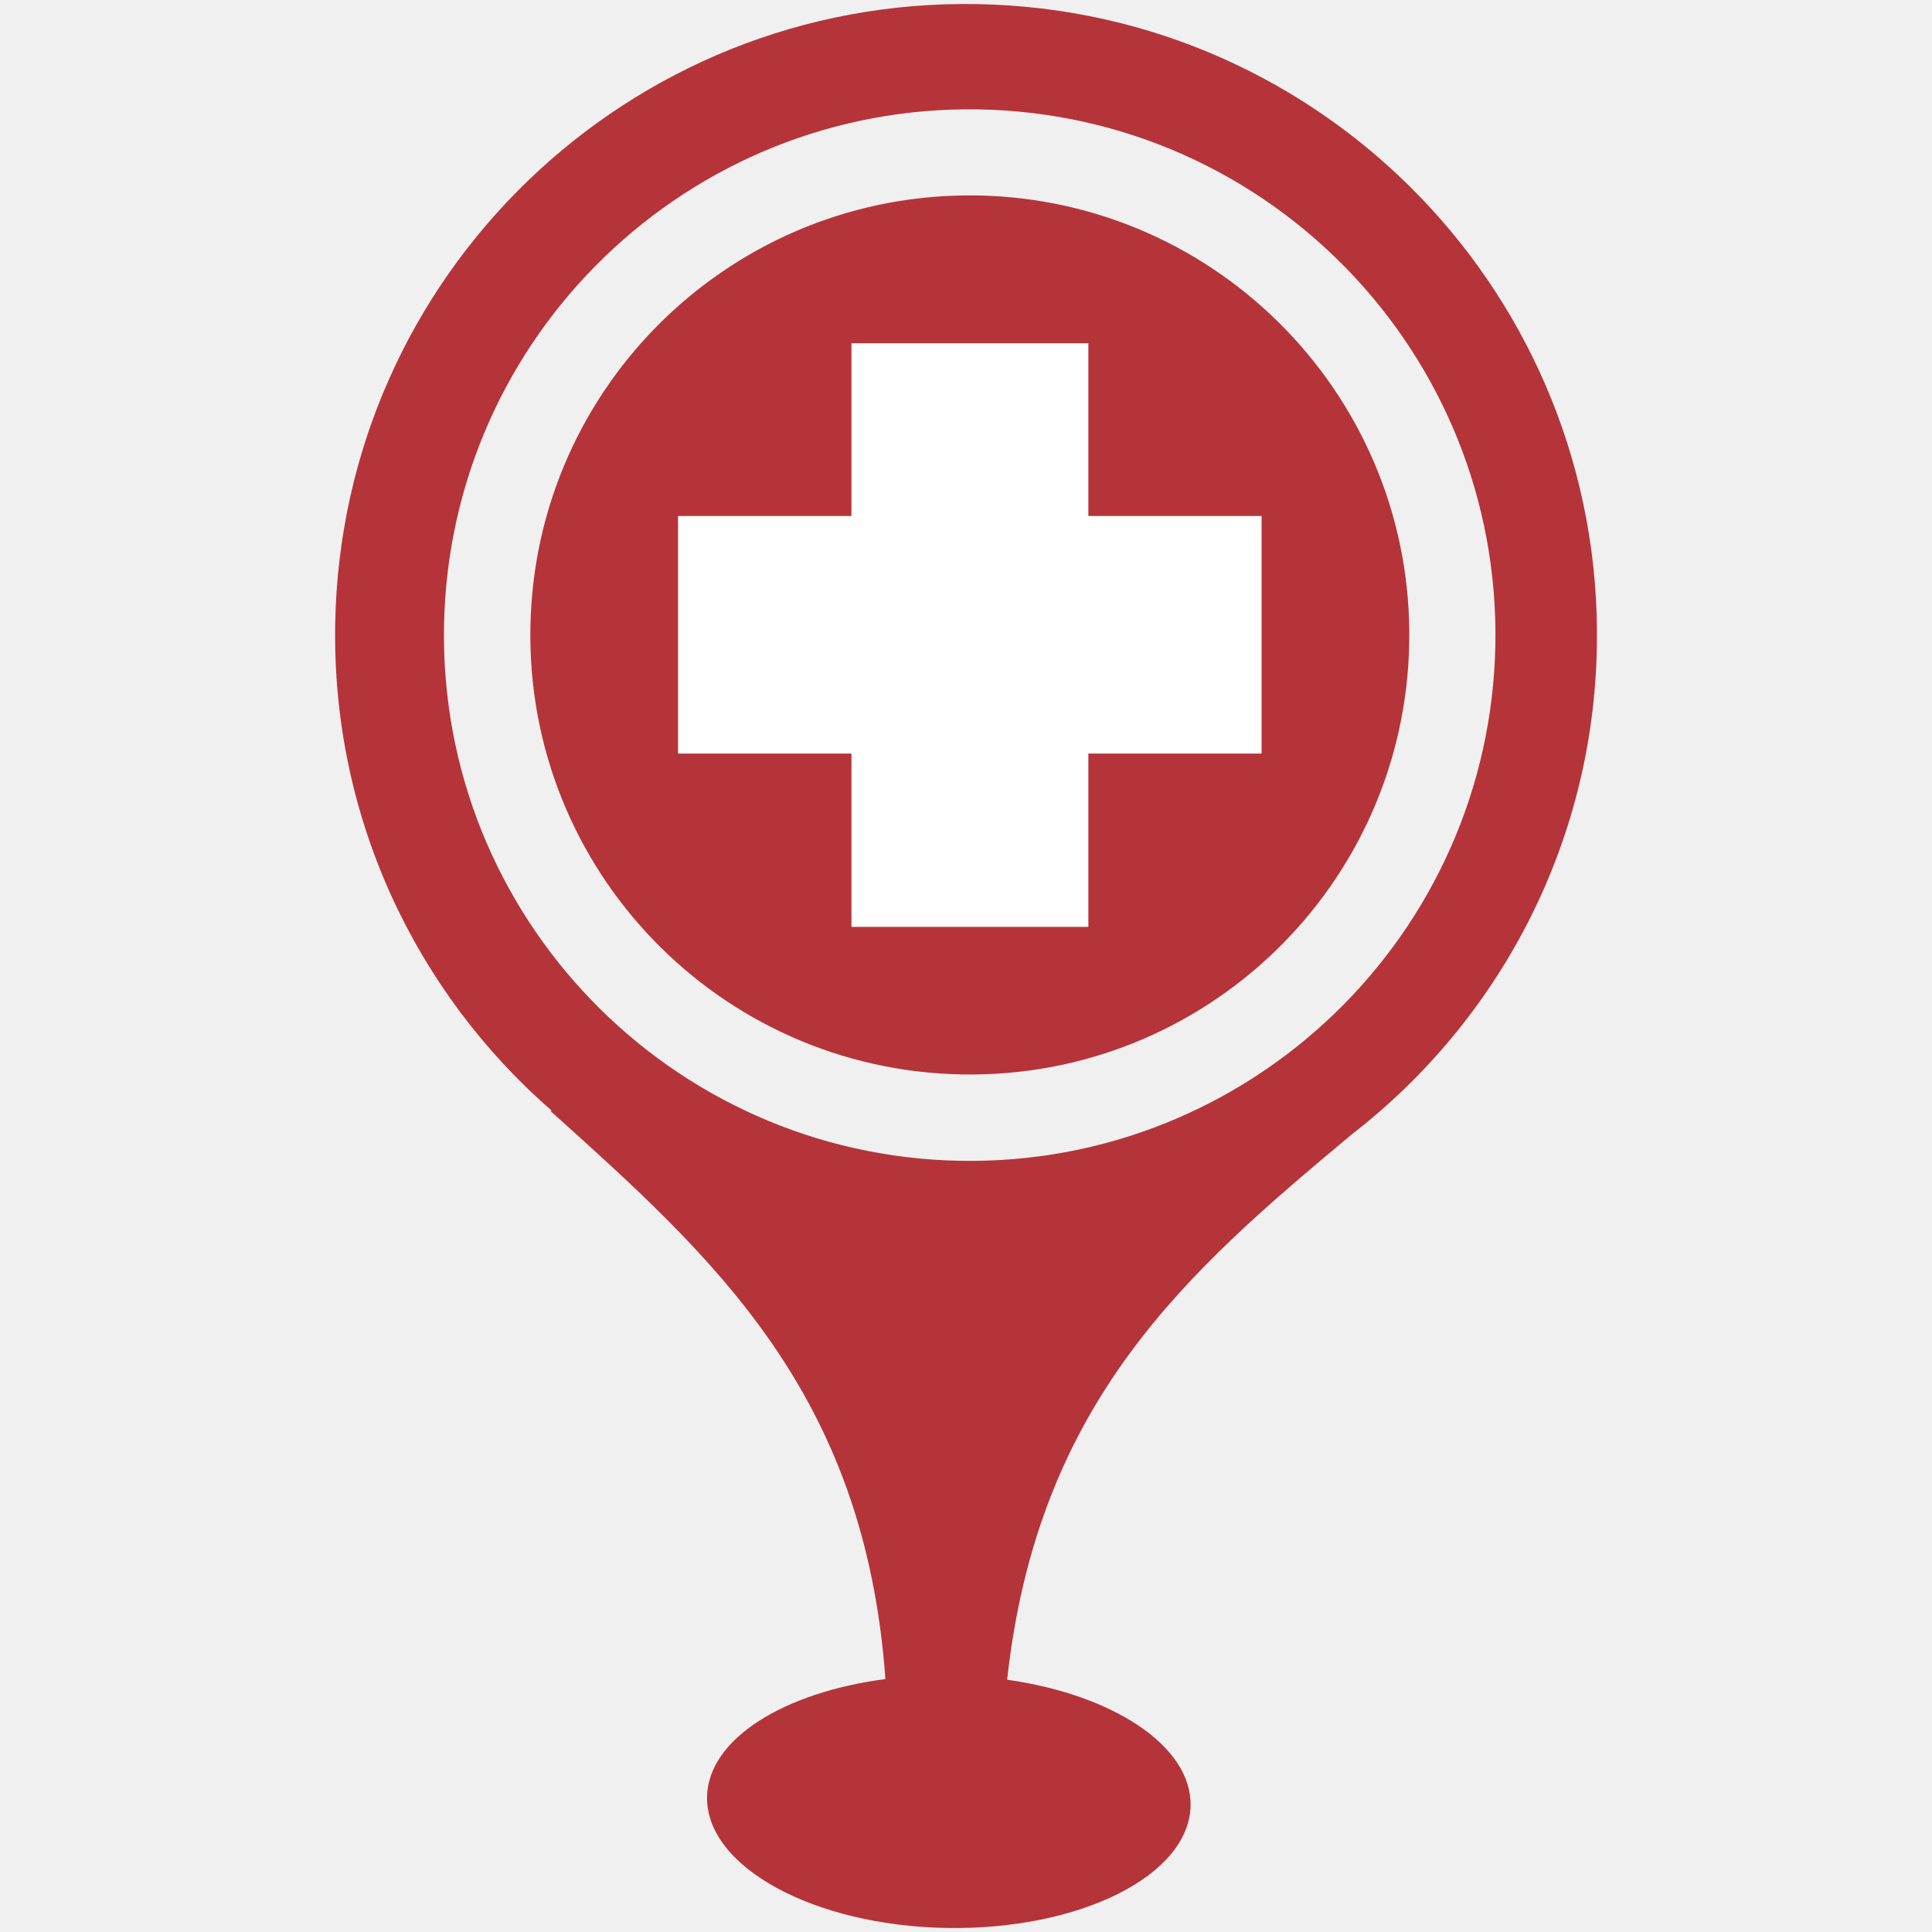
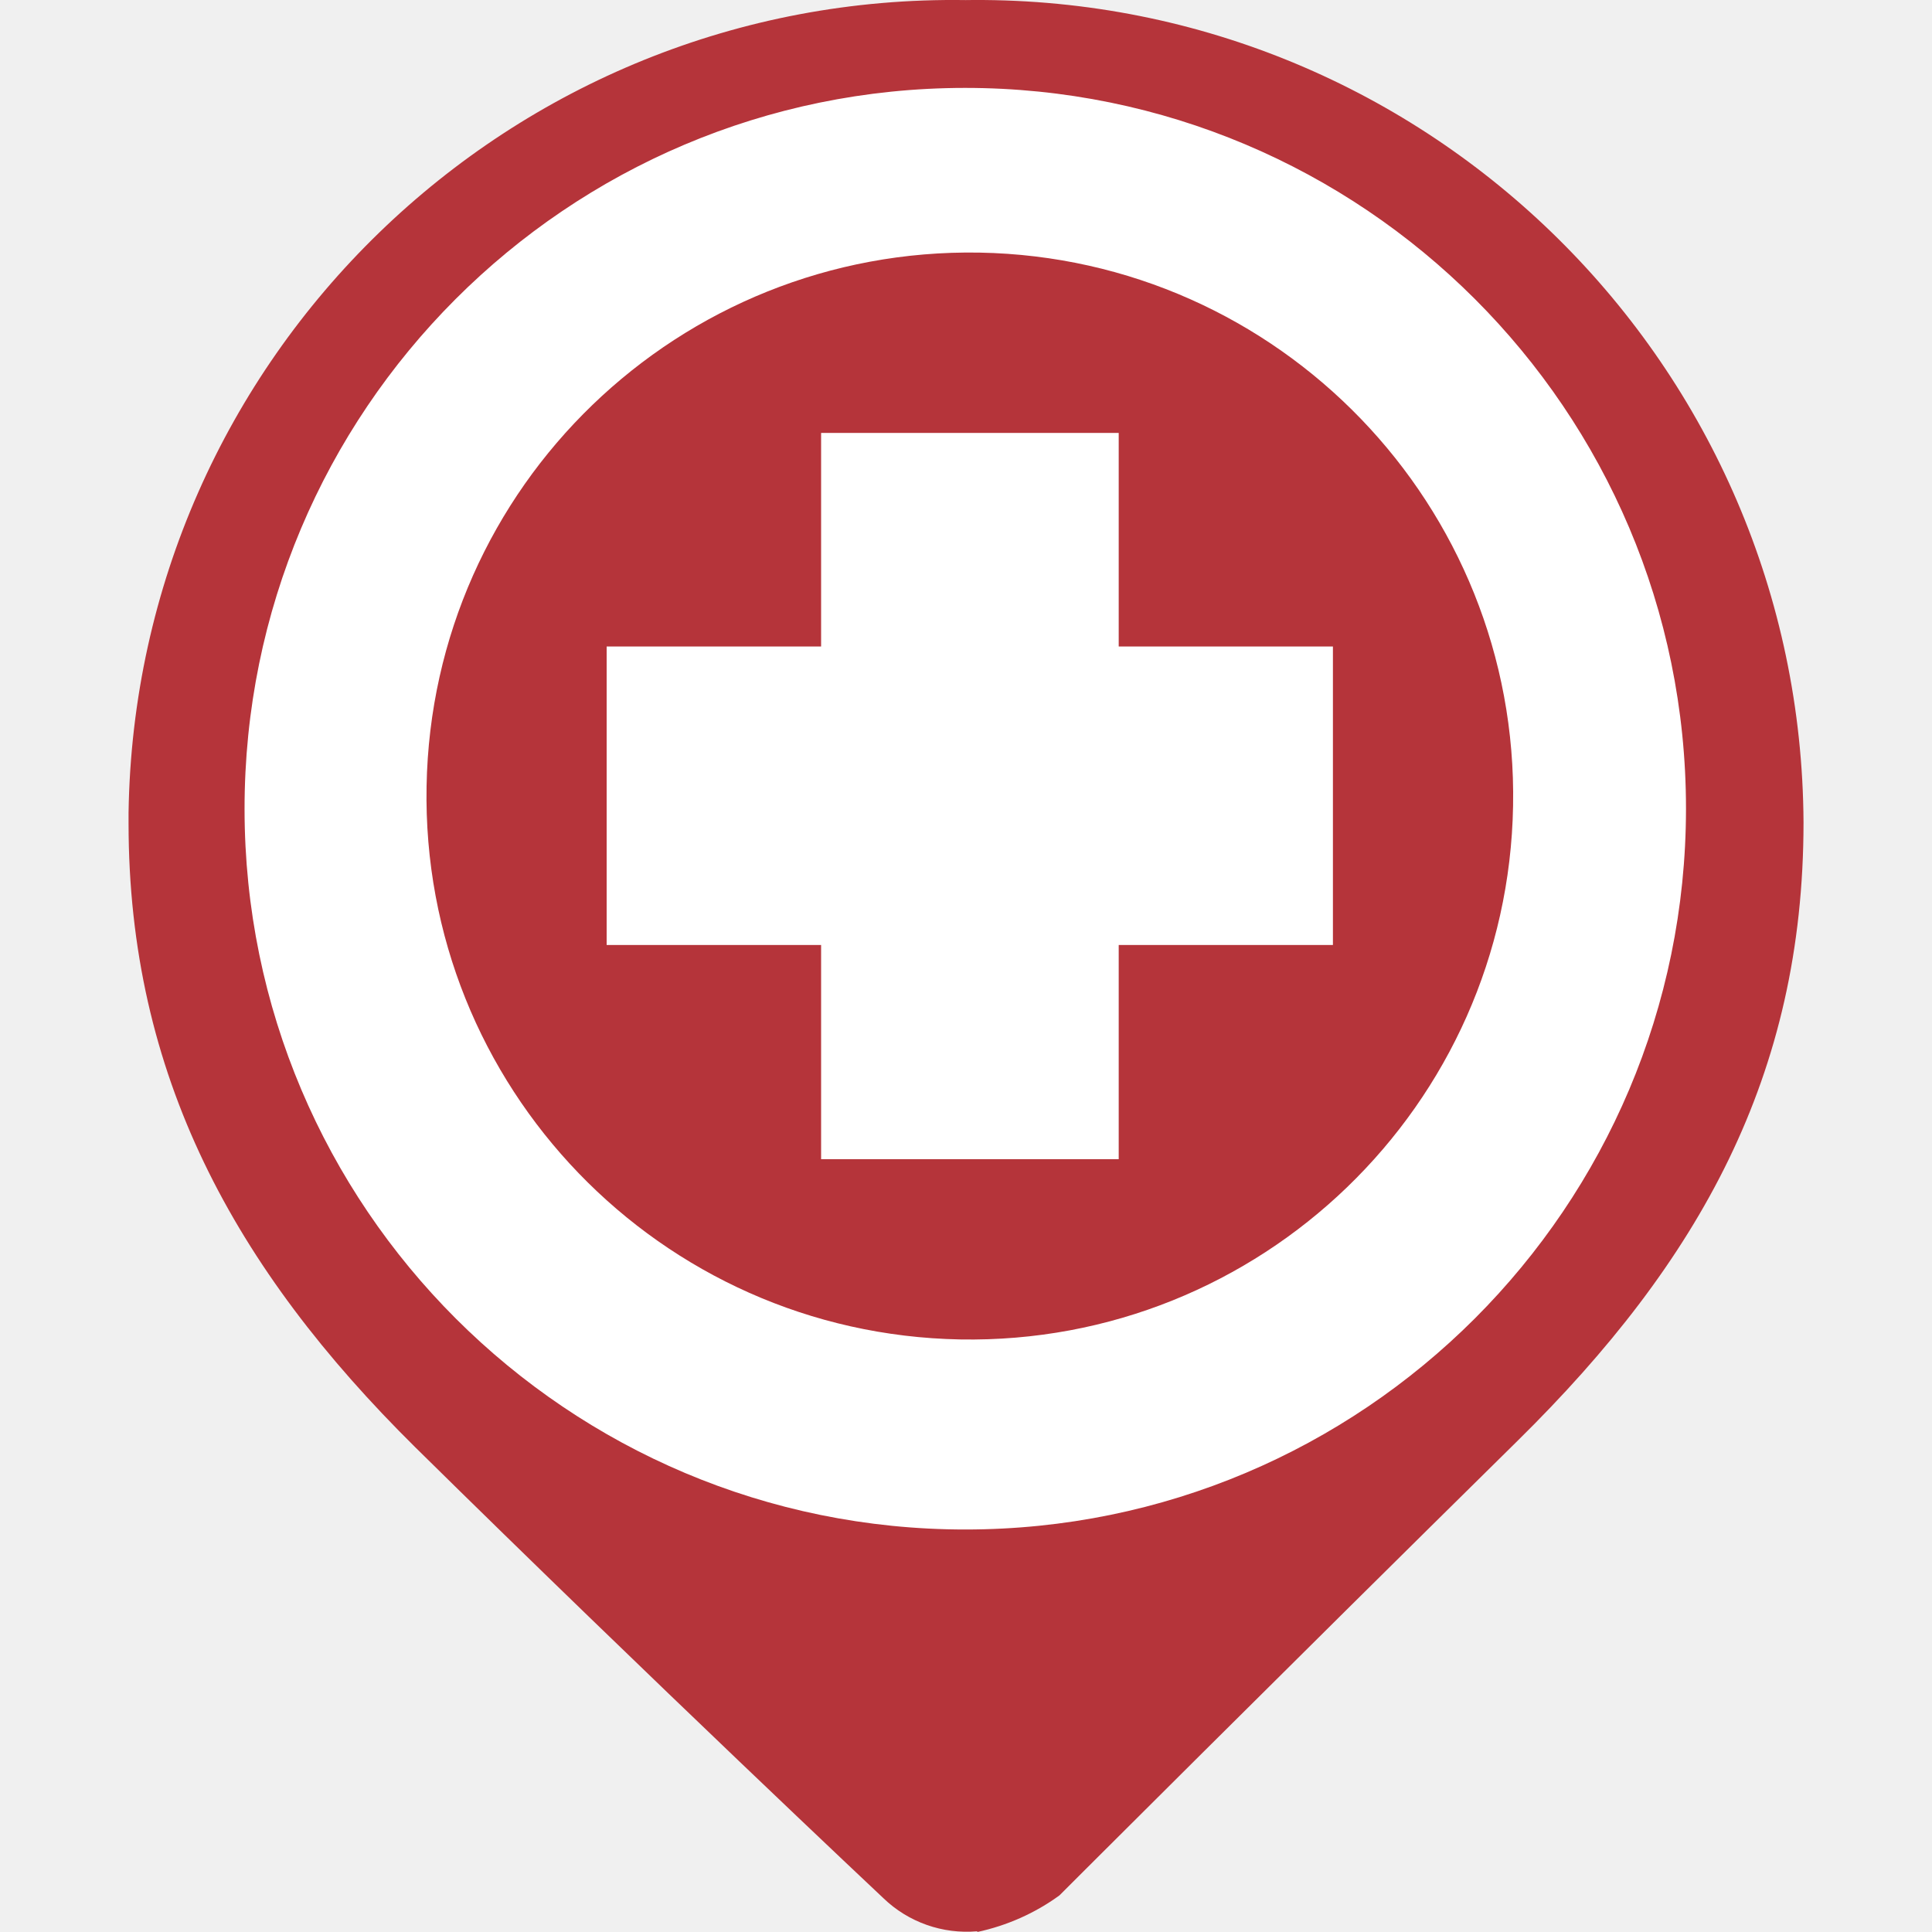
<svg xmlns="http://www.w3.org/2000/svg" version="1.1" id="Capa_1" x="0px" y="0px" width="24px" height="24px" viewBox="0 0 24 24" enable-background="new 0 0 24 24" xml:space="preserve">
-   <path fill="#B5343A" d="M17.506,7.987c-0.054,3.013-2.54,5.415-5.557,5.36c-3.016-0.056-5.415-2.543-5.36-5.557  c0.053-3.017,2.54-5.414,5.556-5.362C15.159,2.484,17.561,4.973,17.506,7.987" />
-   <path fill="#B5343A" d="M12.141,0.051C7.813-0.029,4.24,3.418,4.164,7.748c-0.043,2.41,1.004,4.581,2.689,6.049l-0.015,0.004  c2.028,1.824,3.904,3.497,4.161,7.057c-1.264,0.165-2.203,0.745-2.216,1.464c-0.013,0.868,1.318,1.598,2.976,1.628  c1.658,0.028,3.014-0.653,3.031-1.519c0.014-0.741-0.961-1.378-2.279-1.565c0.381-3.462,2.238-5.069,4.281-6.774  c1.816-1.406,3.002-3.589,3.045-6.062C19.915,3.701,16.468,0.128,12.141,0.051 M11.929,14.42c-3.606-0.066-6.479-3.044-6.413-6.648  c0.065-3.606,3.043-6.477,6.646-6.413c3.606,0.066,6.478,3.042,6.414,6.647C18.51,11.61,15.536,14.484,11.929,14.42" />
-   <polygon fill="#FFFFFF" stroke="#B5343A" stroke-width="0.25" stroke-miterlimit="10" points="10.452,10.366 10.452,11.639   13.645,11.639 13.645,9.486 15.797,9.486 15.797,6.285 13.645,6.285 13.645,4.139 10.452,4.139 10.452,6.285 8.298,6.285   8.298,9.486 10.452,9.486 " />
+   <circle fill="#FFFFFF" stroke="#FFFFFF" stroke-miterlimit="10" cx="12.001" cy="10.25" r="9" />
+   <g id="Capa_1_1_" display="none">
+     <circle display="inline" fill="#9A7D22" cx="12" cy="10.4" r="10" />
+   </g>
+   <g id="Capa_3">
+     <path fill="#B5343A" d="M11.997,0.001L11.997,0.001c-5.66-0.085-10.315,4.434-10.4,10.093c0,0.044,0,0.089,0,0.133   c0,3.126,1.311,5.527,3.563,7.753c2.972,2.929,5.813,5.599,5.813,5.599c0.311,0.3,0.736,0.45,1.167,0.412v-0.412l0,0V24   c0.367-0.079,0.715-0.232,1.021-0.455c0,0,2.741-2.74,5.696-5.652c2.254-2.221,3.547-4.533,3.547-7.677   C22.376,4.547,17.759-0.027,12.09,0C12.06,0,12.028,0,11.997,0.001z M11.997,19c-4.946,0.003-8.957-4.004-8.959-8.949   c-0.003-4.945,4.003-8.956,8.948-8.959c4.944-0.002,8.956,4.003,8.958,8.949c0,0.003,0,0.007,0,0.011   C20.939,14.995,16.936,19,11.991,19H11.997z" />
+   </g>
+   <path fill="#B5343A" d="M18.796,10.011c-0.065,3.724-3.14,6.695-6.87,6.628c-3.729-0.07-6.695-3.145-6.627-6.872  c0.066-3.73,3.141-6.694,6.87-6.629C15.894,3.206,18.864,6.284,18.796,10.011" />
+   <polygon fill="#FFFFFF" stroke="#B5343A" stroke-width="0.25" stroke-miterlimit="10" points="10.075,12.953 10.075,14.525   14.022,14.525 14.022,11.864 16.683,11.864 16.683,7.906 14.022,7.906 14.022,5.253 10.075,5.253 10.075,7.906 7.411,7.906   7.411,11.864 10.075,11.864 " />
</svg>
